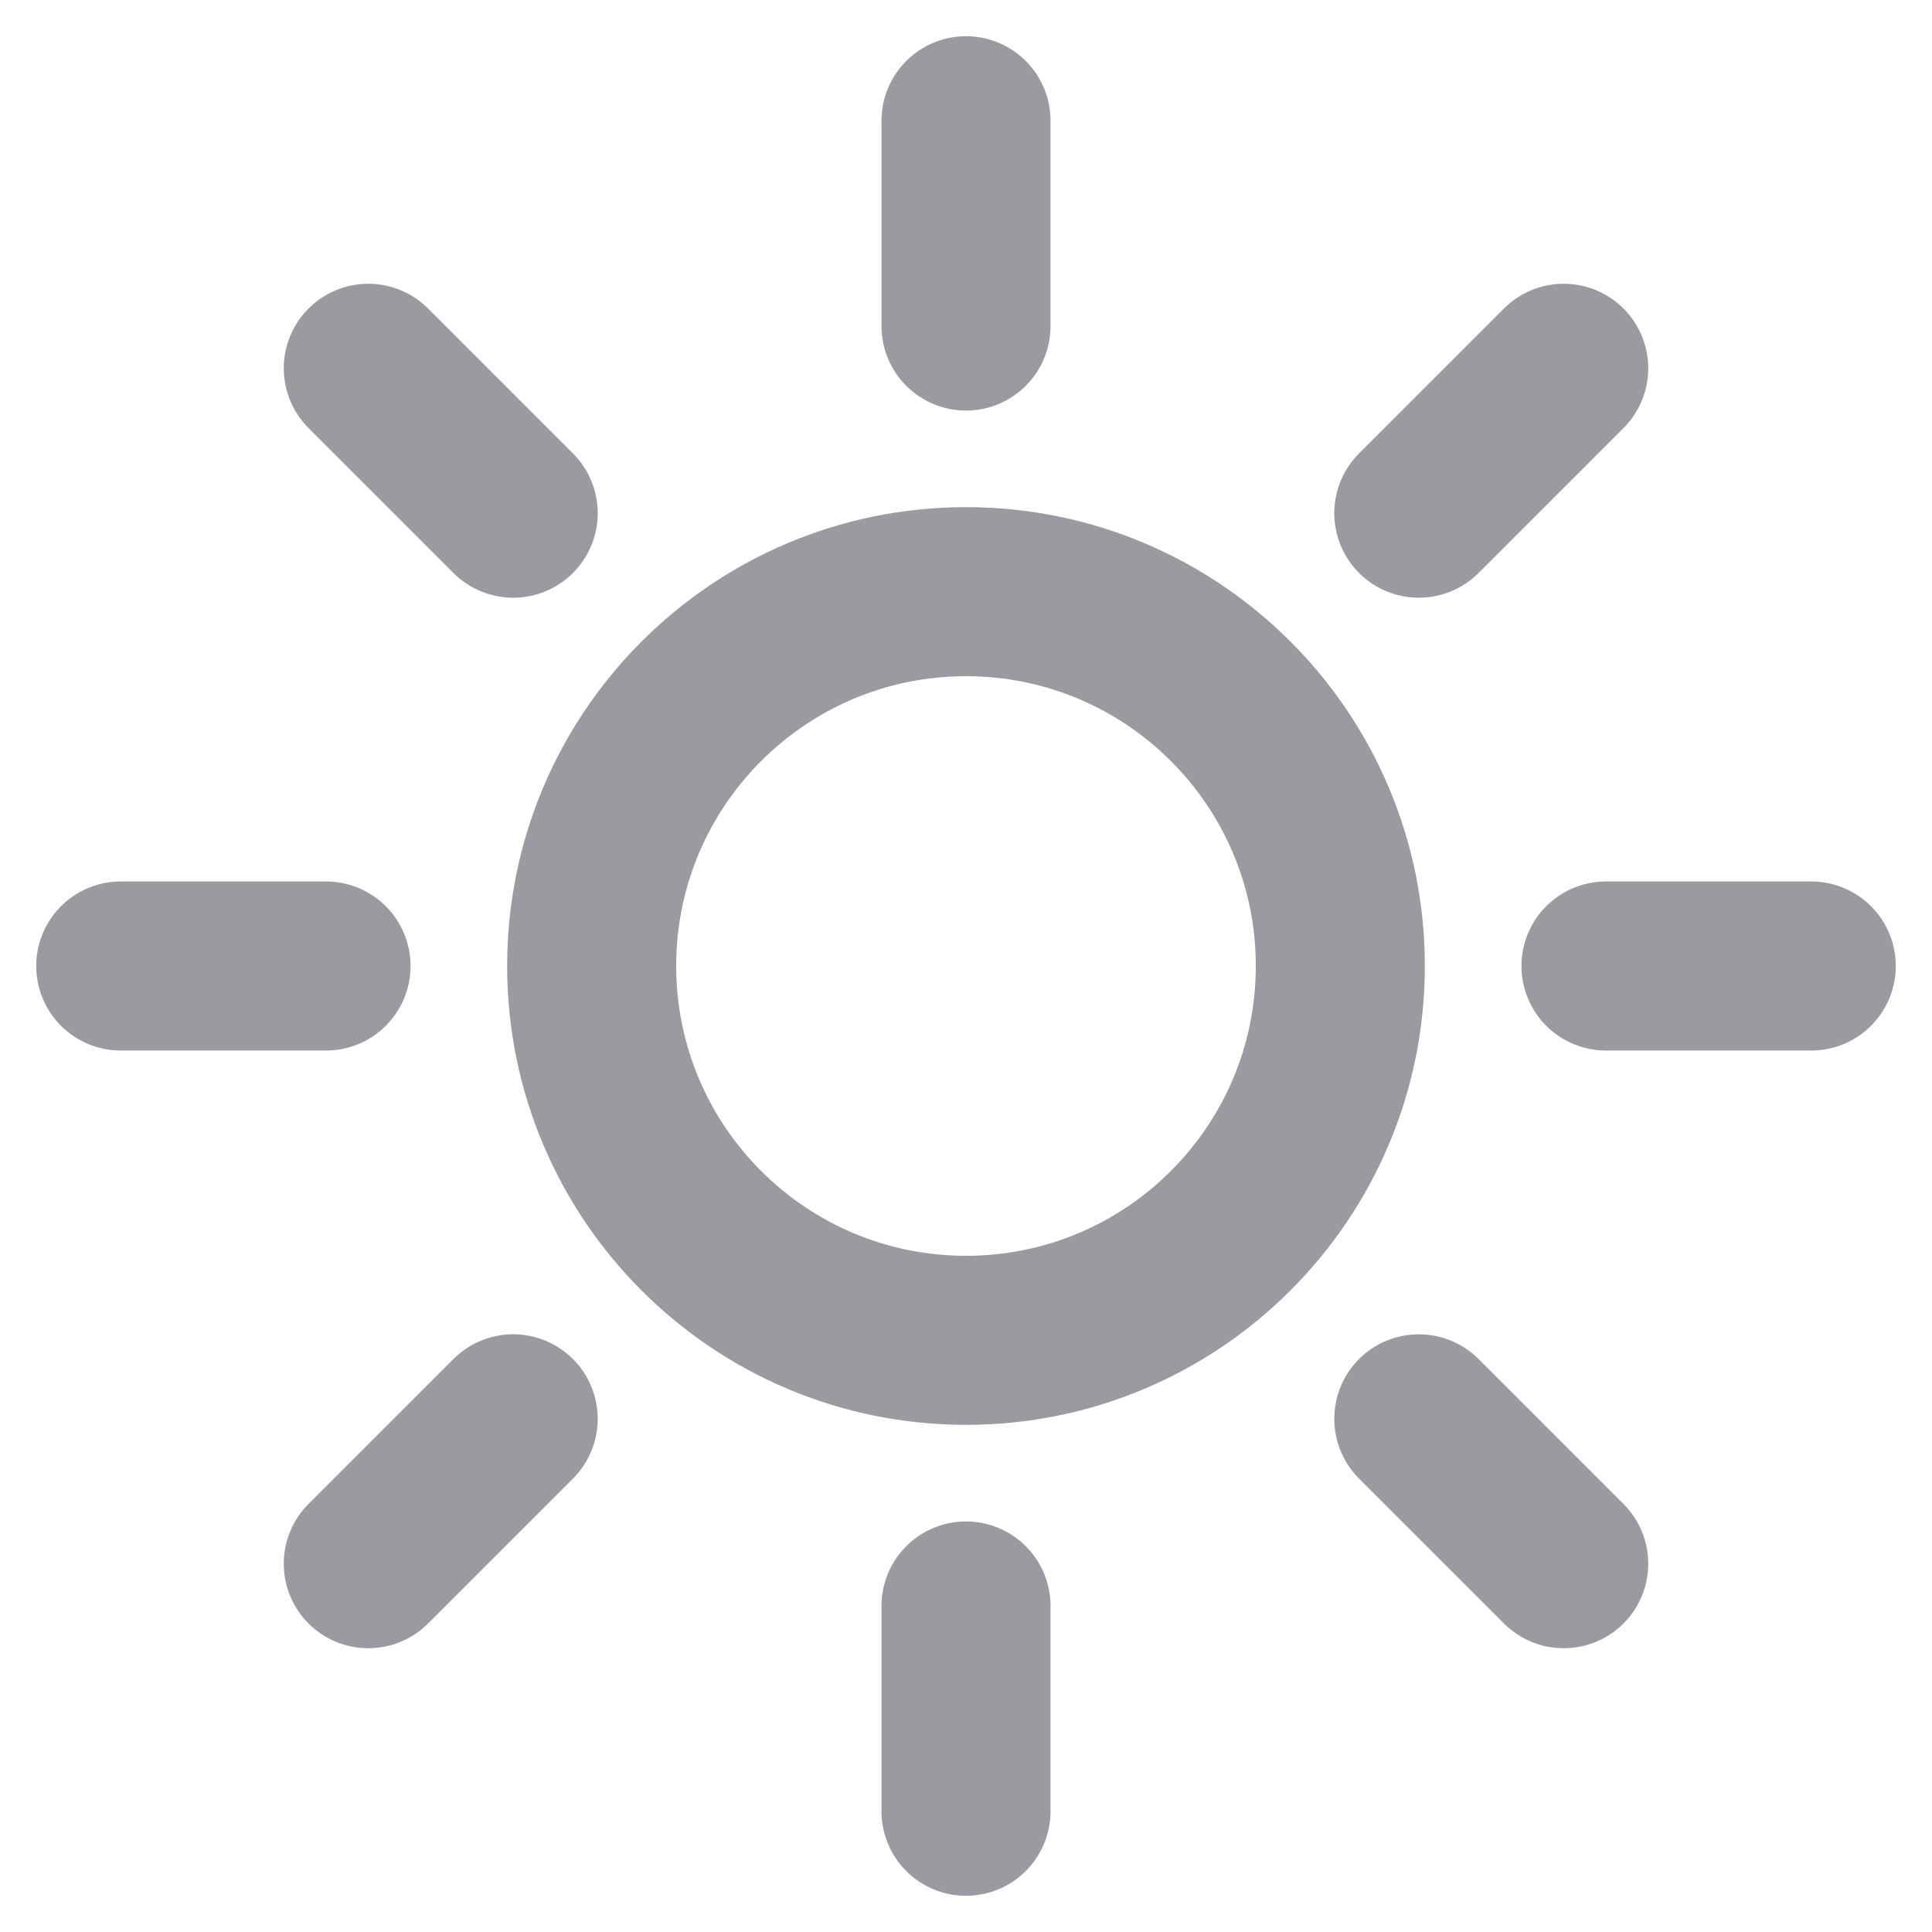
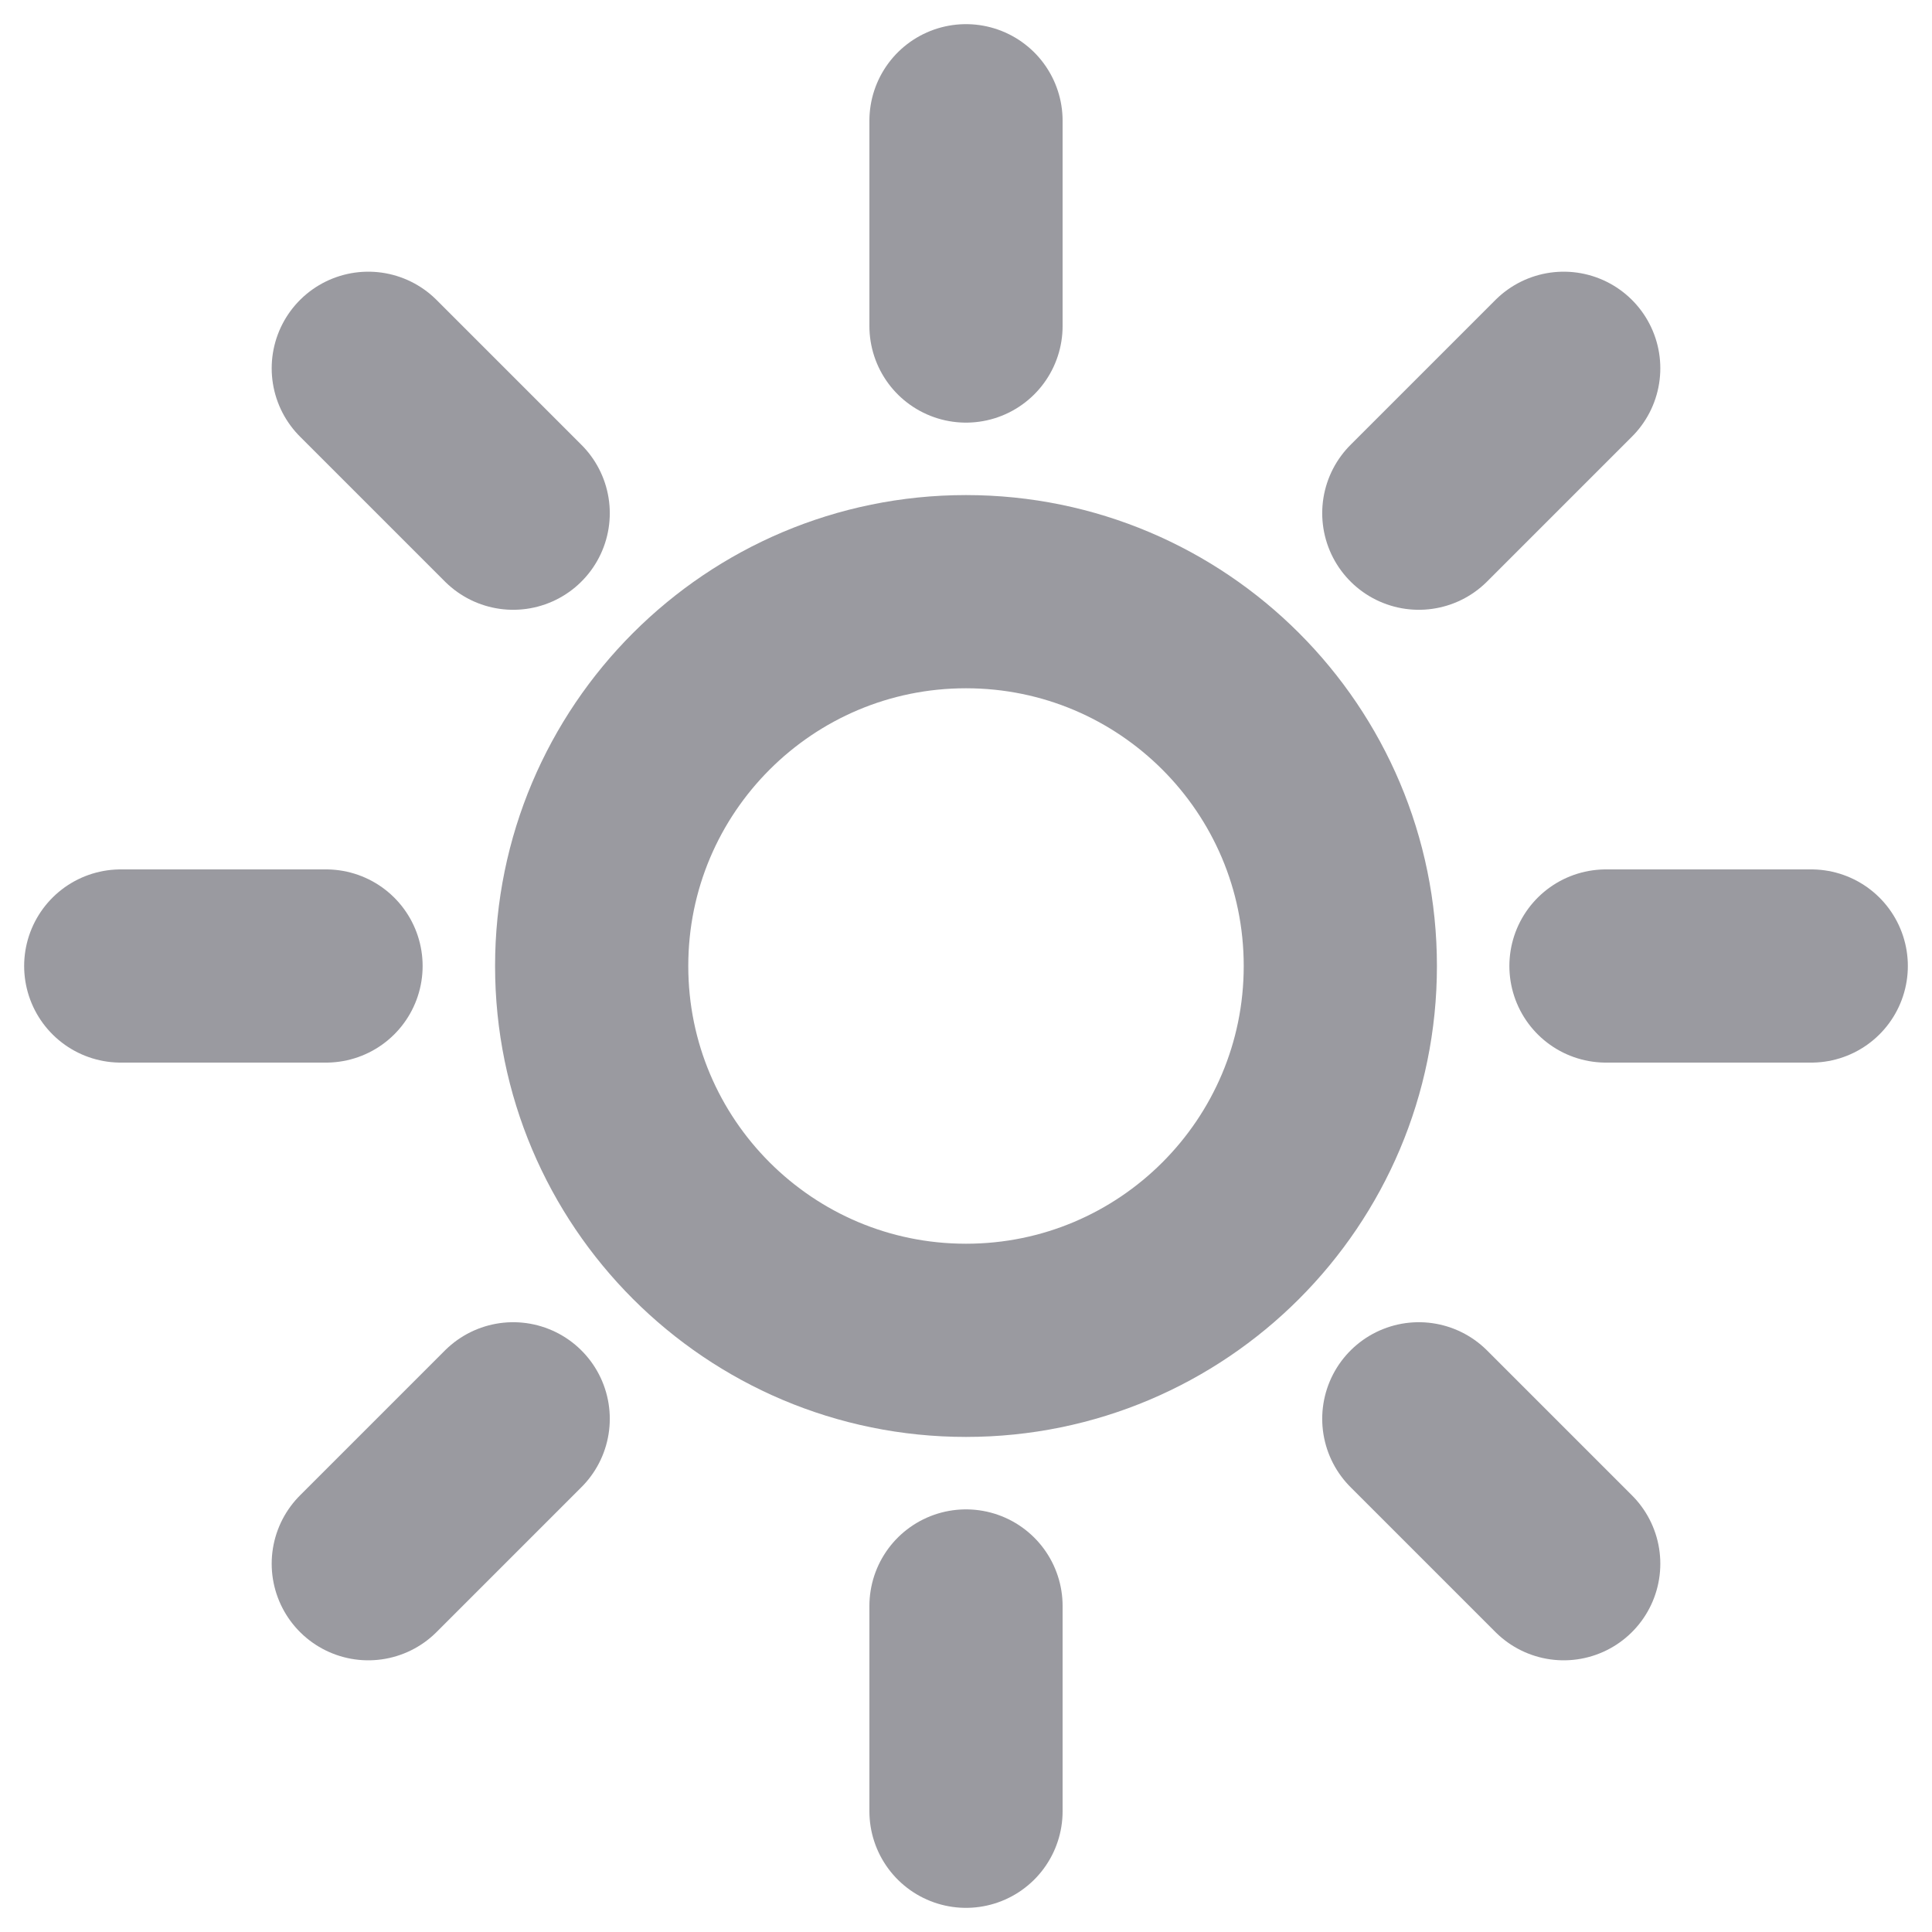
<svg xmlns="http://www.w3.org/2000/svg" viewBox="0 0 16 16" width="16" height="16">
-   <g stroke="#9a9aa0" stroke-width="1.4" fill="none" stroke-linecap="round">
+   <g stroke="#9a9aa0" stroke-width="1.6" fill="none" stroke-linecap="round">
    <circle cx="8" cy="8" r="3.1" />
    <line x1="8" y1="1" x2="8" y2="2.7" />
    <line x1="8" y1="13.3" x2="8" y2="15" />
    <line x1="1" y1="8" x2="2.7" y2="8" />
    <line x1="13.3" y1="8" x2="15" y2="8" />
    <line x1="3.05" y1="3.05" x2="4.25" y2="4.25" />
    <line x1="11.75" y1="11.75" x2="12.95" y2="12.95" />
    <line x1="12.95" y1="3.05" x2="11.75" y2="4.25" />
    <line x1="4.25" y1="11.75" x2="3.05" y2="12.95" />
  </g>
</svg>
